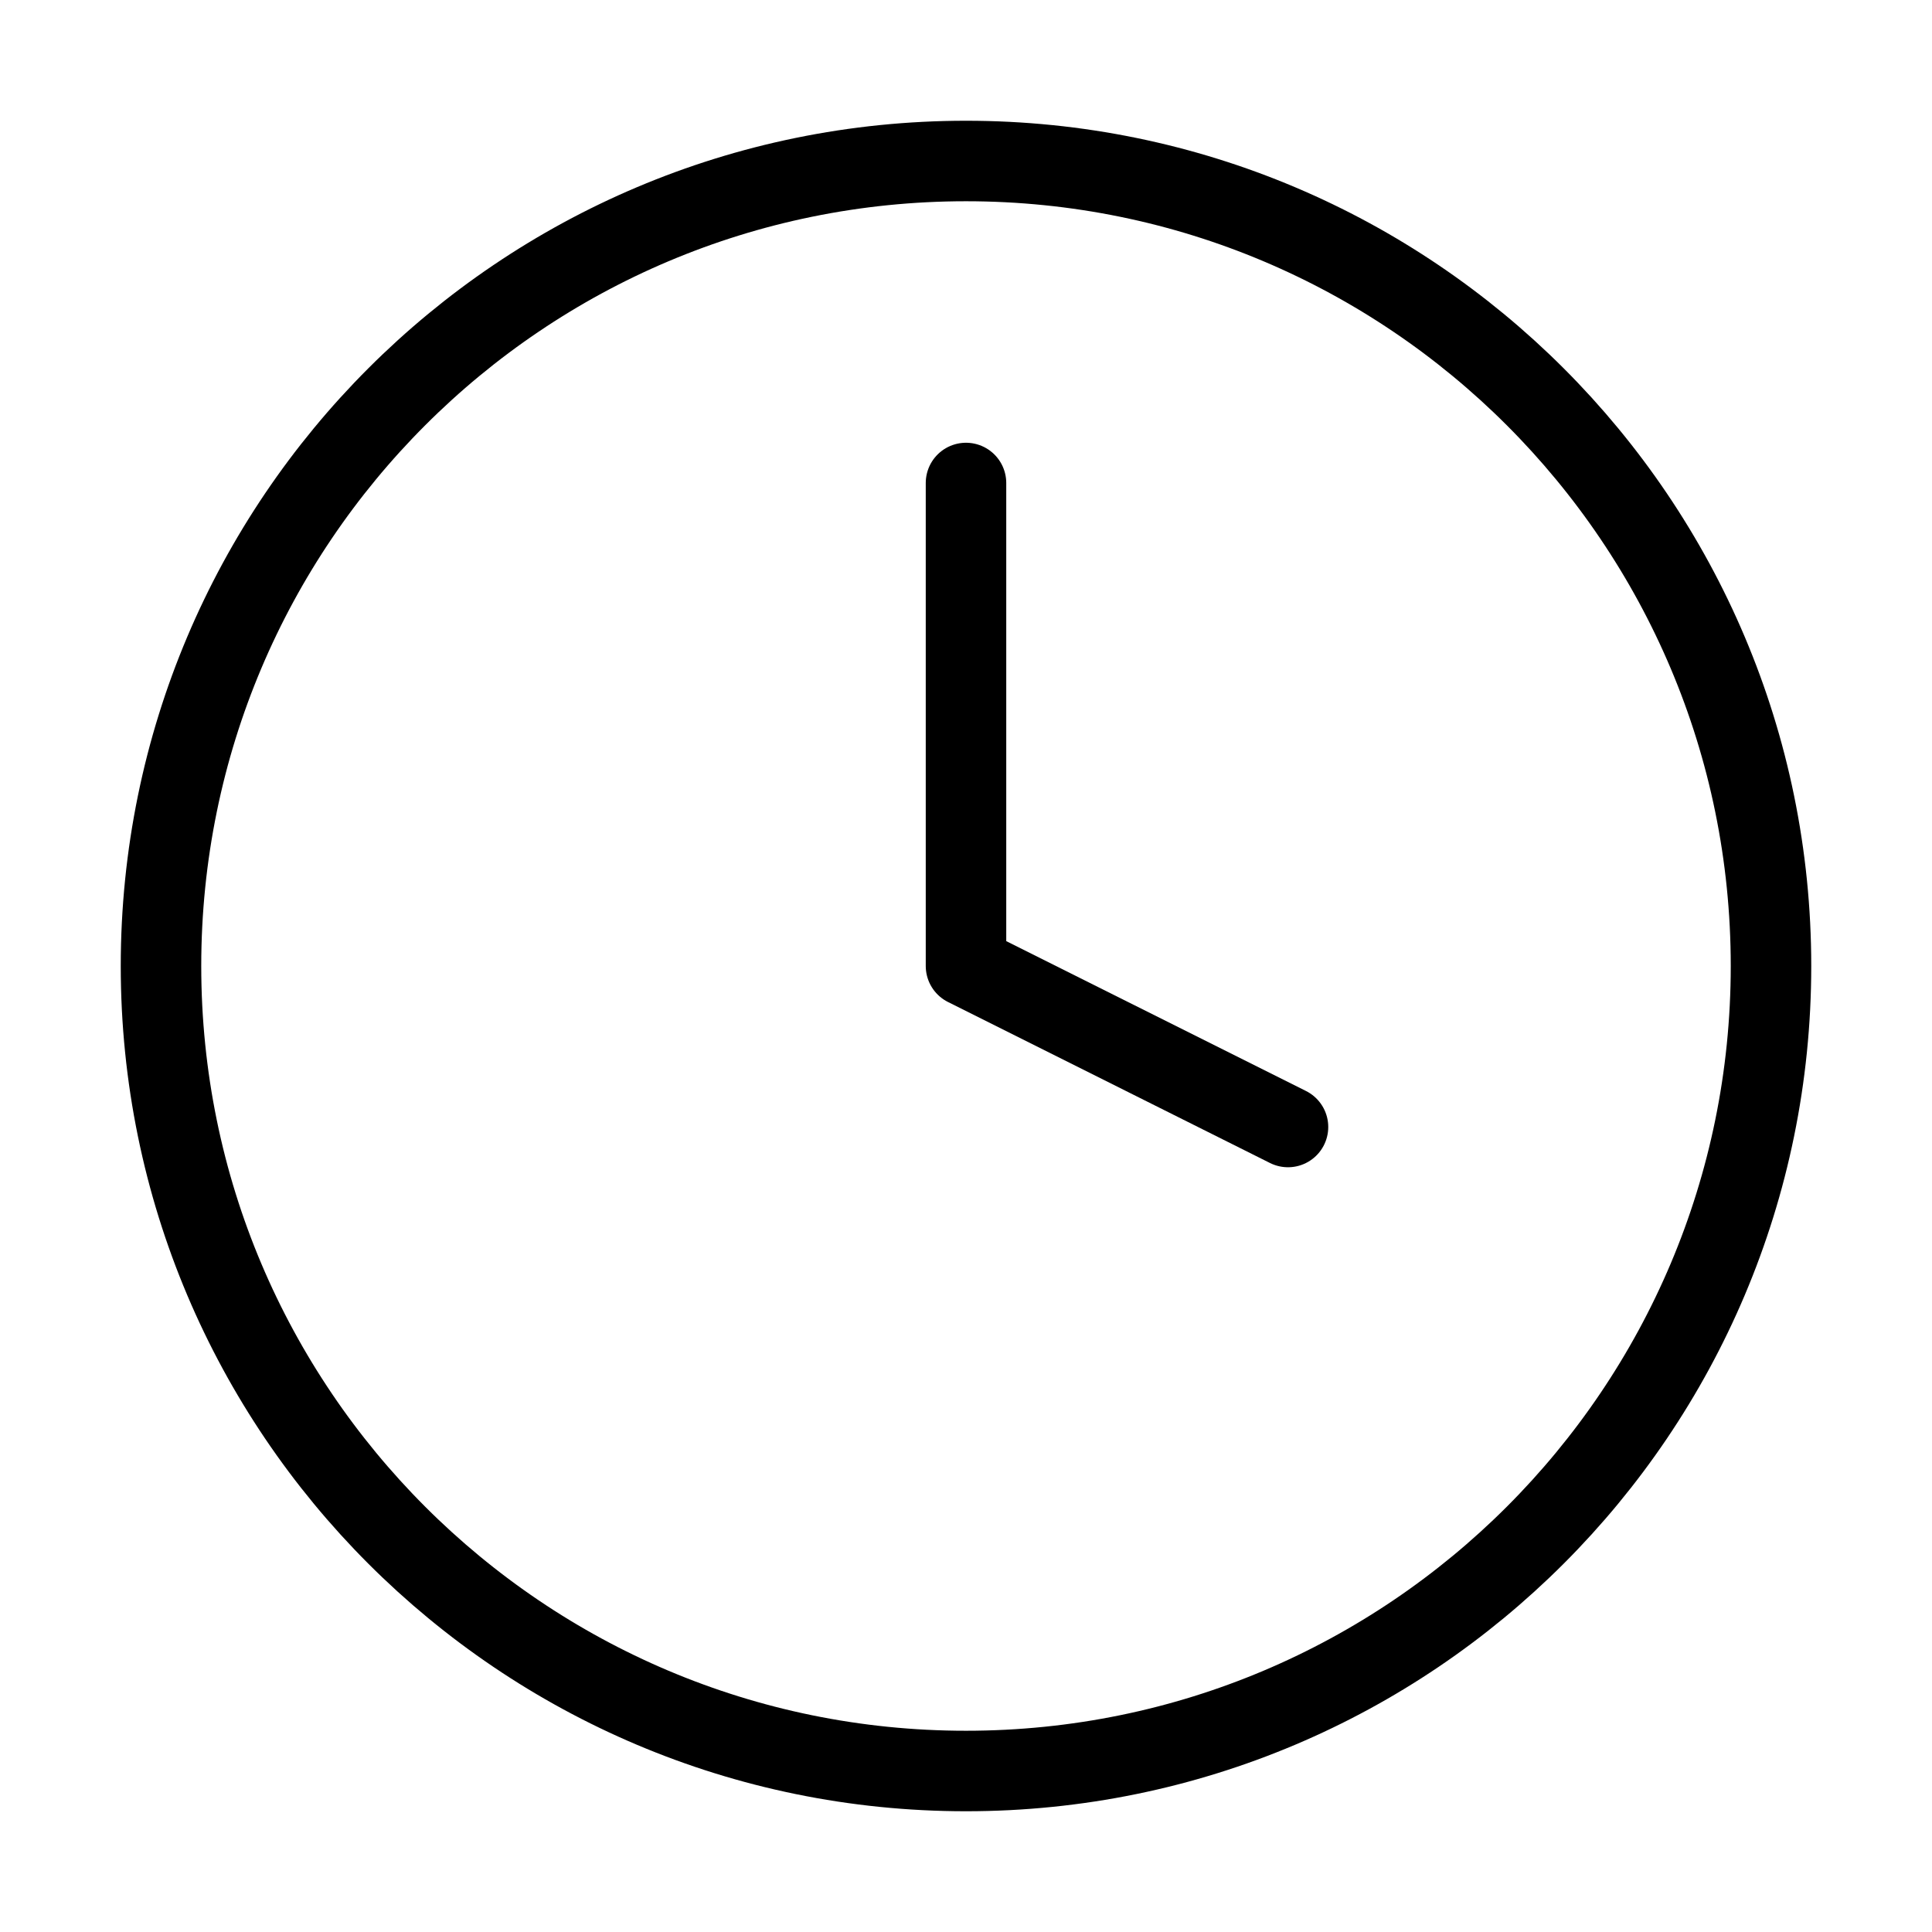
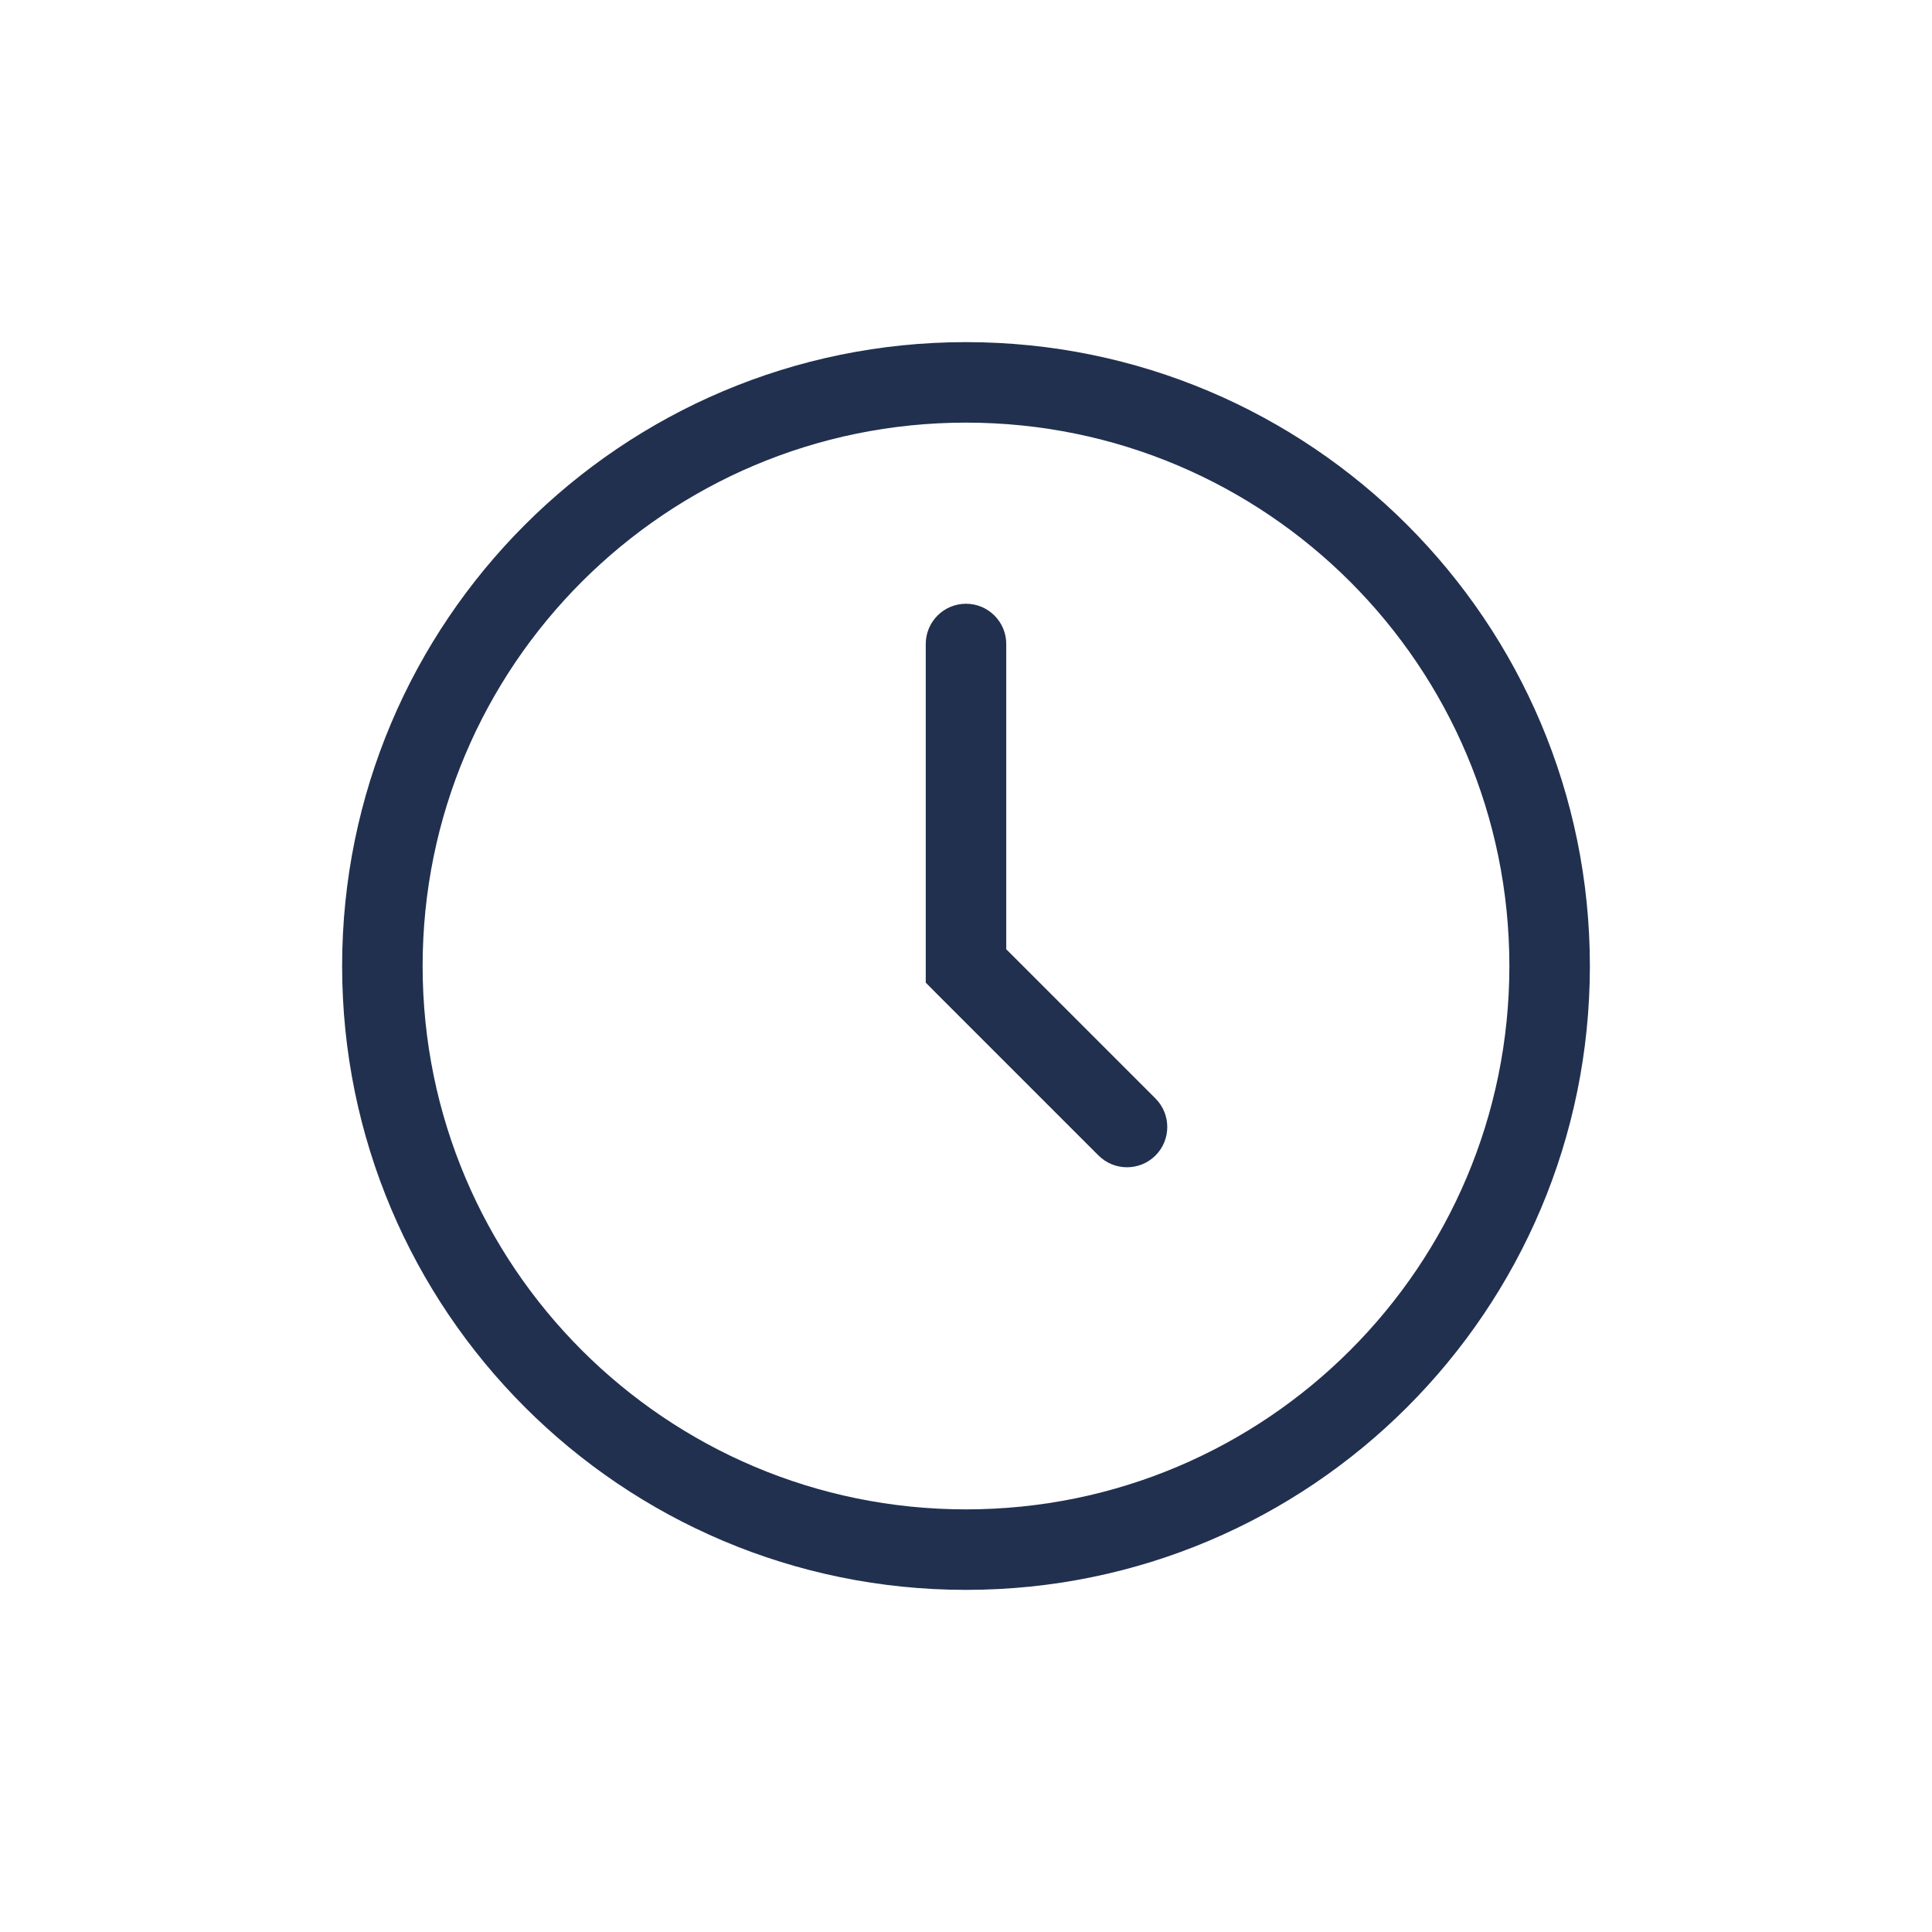
- <svg xmlns="http://www.w3.org/2000/svg" width="24" height="24" viewBox="0 0 24 24" fill="none" stroke="currentColor" stroke-width="1" stroke-linecap="round" stroke-linejoin="round">
-   <circle cx="12" cy="12" r="10" />
-   <polyline points="12 6 12 12 16 14" />
+ <svg xmlns="http://www.w3.org/2000/svg" width="24" height="24" viewBox="0 0 24 24" fill="none">
+   <path d="M12 19.25C16.004 19.25 19.25 16.004 19.25 12C19.25 7.996 16.004 4.75 12 4.75C7.996 4.75 4.75 7.996 4.75 12C4.75 16.004 7.996 19.25 12 19.25Z" stroke="#21304F" />
+   <path d="M12.5 8C12.5 7.724 12.276 7.5 12 7.5C11.724 7.5 11.5 7.724 11.5 8H12.5ZM12 12H11.5V12.207L11.646 12.354L12 12ZM13.646 14.354C13.842 14.549 14.158 14.549 14.354 14.354C14.549 14.158 14.549 13.842 14.354 13.646L13.646 14.354ZM11.5 8V12H12.5V8H11.5ZM11.646 12.354L13.646 14.354L14.354 13.646L12.354 11.646L11.646 12.354Z" fill="#21304F" />
</svg>
